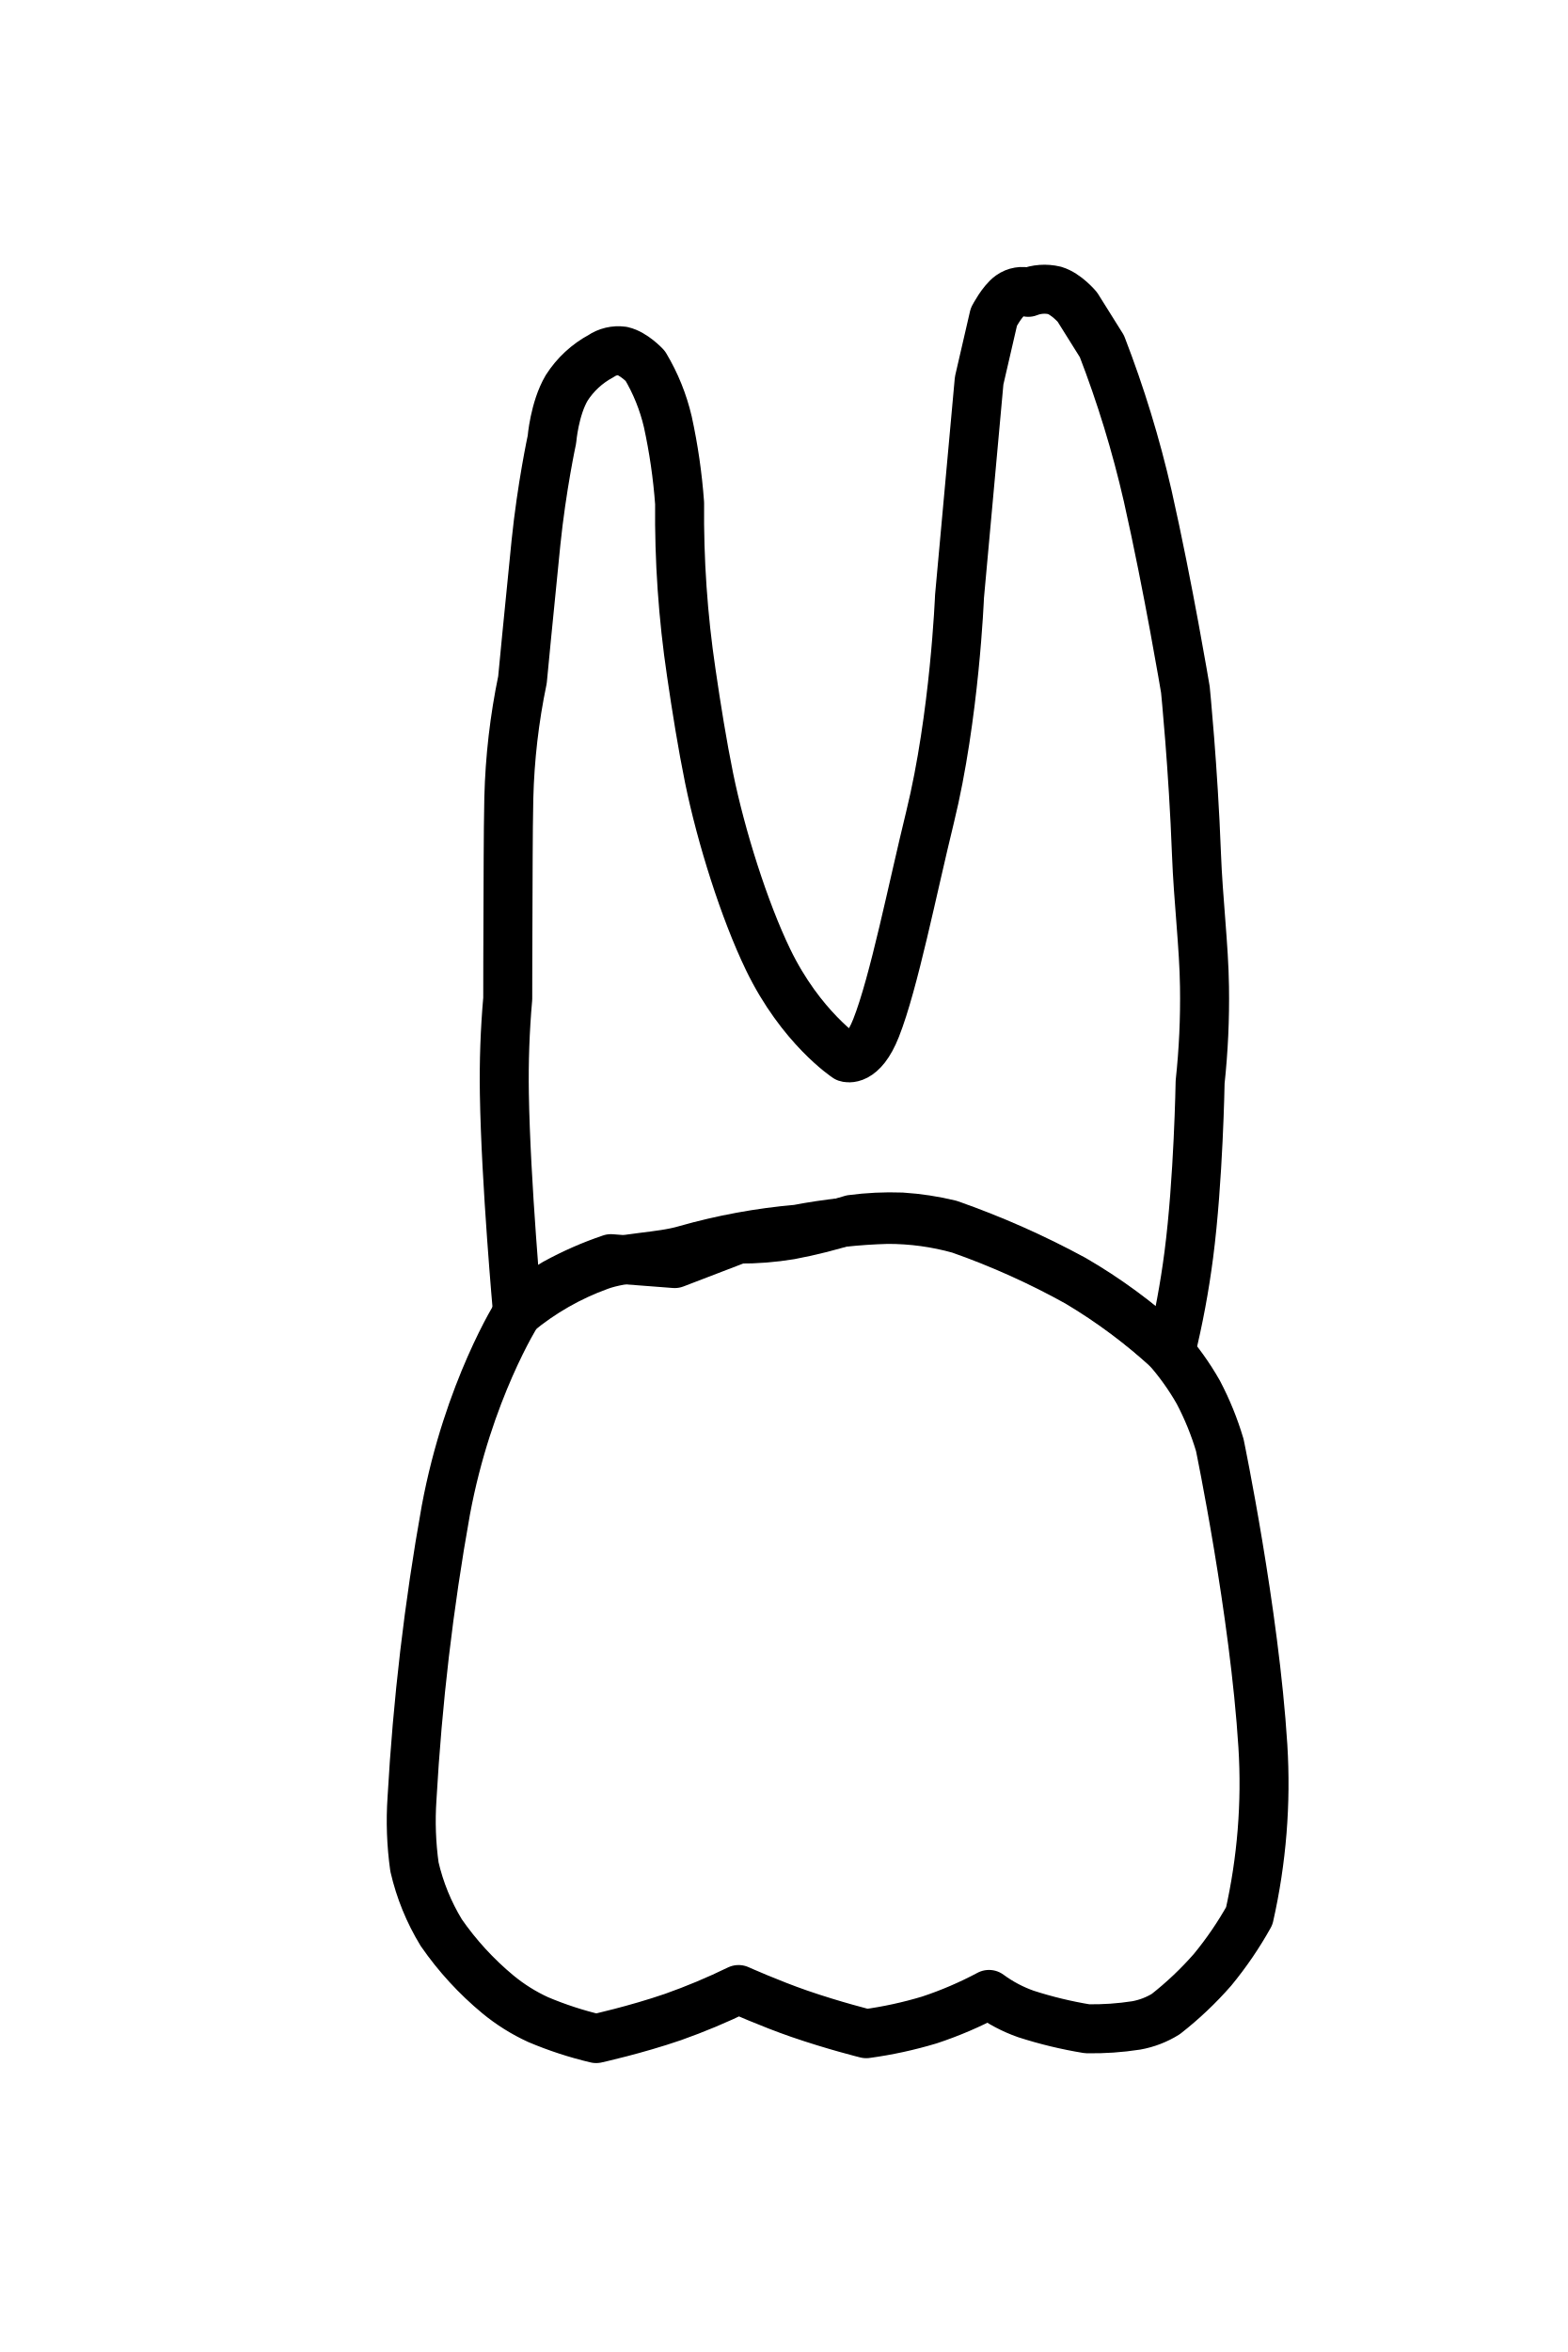
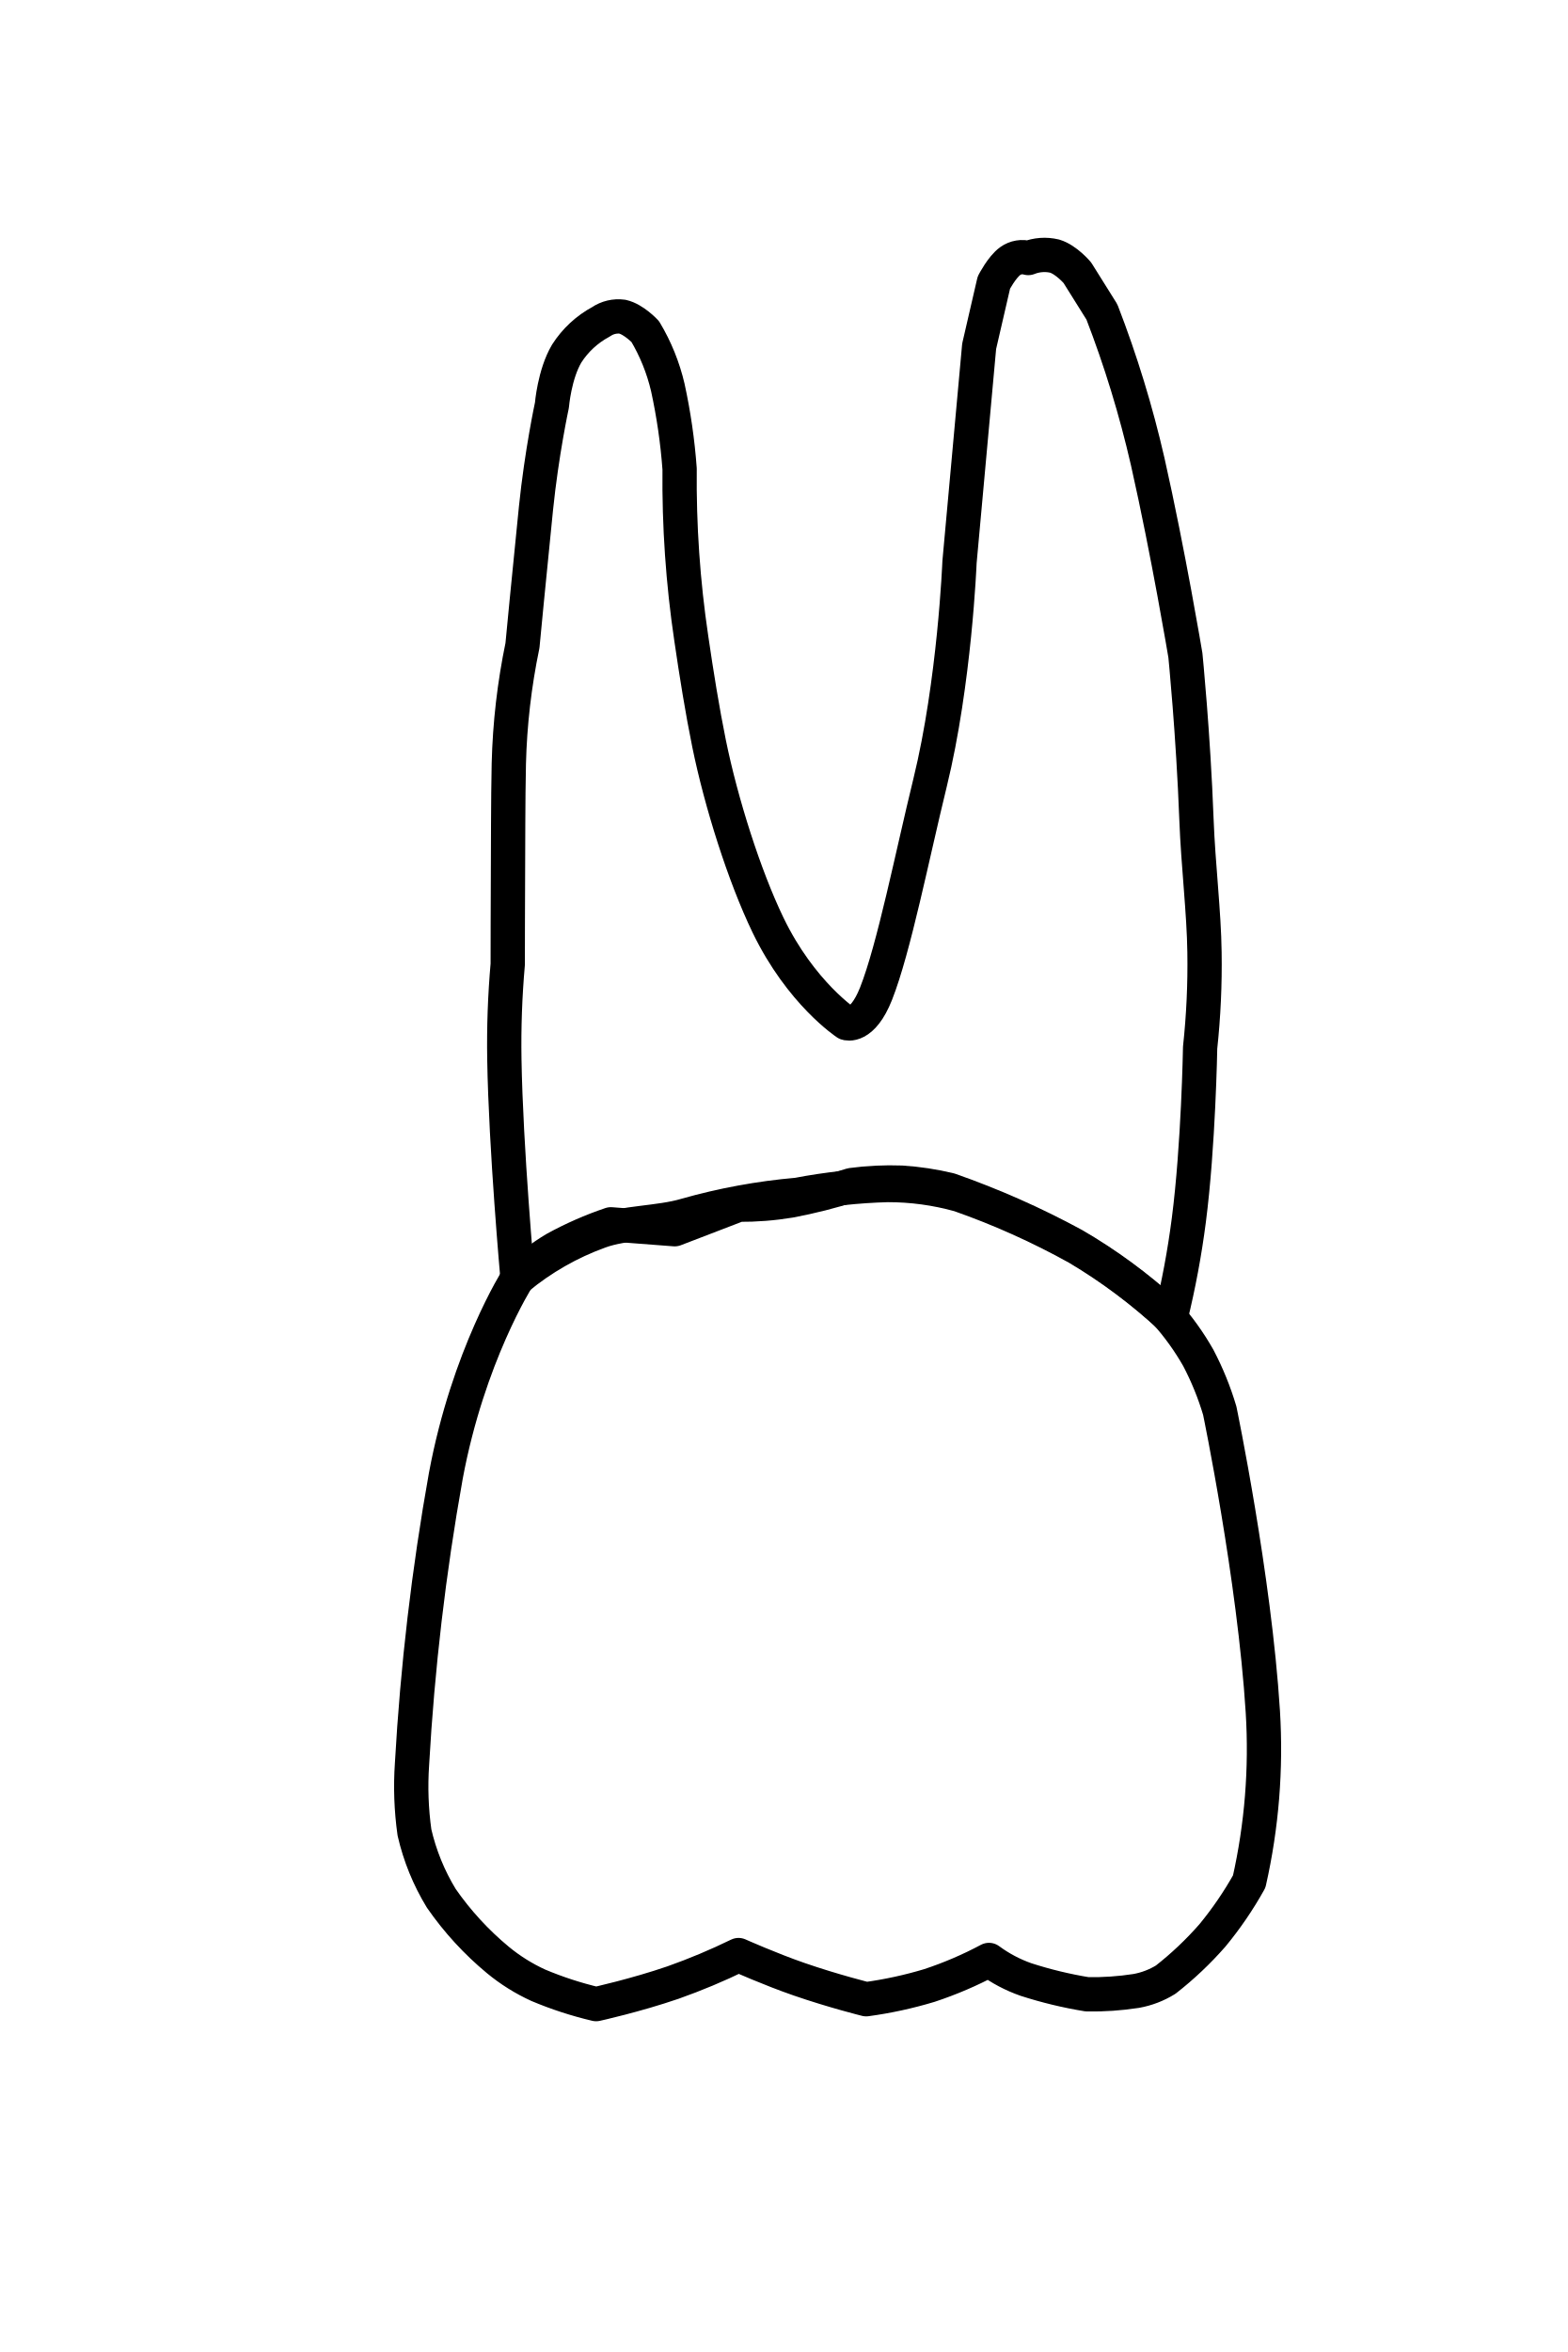
- <svg xmlns="http://www.w3.org/2000/svg" id="t-2-6" width="320" height="480" viewBox="0 0 320 480">
+ <svg xmlns="http://www.w3.org/2000/svg" id="t-2-7_" data-name="t-2-7 " width="320" height="480" viewBox="0 0 320 480">
  <defs>
    <style>
      .cls-1 {
-         stroke:#000;
-         fill:none;
+         fill: none;
+         stroke: #000;
        stroke-linecap: round;
        stroke-linejoin: round;
-         stroke-width: 10px;
+         stroke-width: 7px;
        fill-rule: evenodd;
      }
    </style>
  </defs>
-   <path id="t-2-6-t" class="cls-1" d="M122.684,72.671a18.933,18.933,0,0,0-7.015,6.5c-2.506,4.255-3.008,10.513-3.008,10.513s-2.095,9.687-3.259,21.084c-1.33,13.02-2.755,27.967-2.755,27.967a134.794,134.794,0,0,0-2.785,24.089c-0.078,2.611-.119,9.329-0.133,12.066-0.083,17.007-.089,28.913-0.089,28.913a186.056,186.056,0,0,0-.689,19.4c0.294,18.21,2.693,44.671,2.693,44.671a56.327,56.327,0,0,1,16.716-9.546c4.933-1.833,12.351-1.712,17.594-3.273a122,122,0,0,1,22.824-4.2,114.328,114.328,0,0,1,18.386-2,54.175,54.175,0,0,1,14.691,2A155.634,155.634,0,0,1,220,261.71a112.834,112.834,0,0,1,18.958,14.174,179.038,179.038,0,0,0,3.706-19.83c1.976-15.226,2.308-35.228,2.308-35.228a158.7,158.7,0,0,0,.891-19.454c-0.1-8.139-1.289-17.837-1.636-27.063-0.662-17.645-2.262-33.567-2.262-33.567s-3.47-20.821-7.691-39.528a222.4,222.4,0,0,0-9.349-30.545l-5.012-8.008s-2.262-2.68-4.637-3.391a8.961,8.961,0,0,0-5.386.388,4.237,4.237,0,0,0-3.672.617c-1.7,1.211-3.345,4.388-3.345,4.388l-3.007,13.014-4.009,44.046s-0.969,24.457-6.014,45.047c-3.568,14.562-7.379,33.84-11.026,43.046-2.829,7.14-6.014,6.006-6.014,6.006s-9.327-6.114-16.037-20.021c-4.842-10.035-9.567-24.988-12.028-37.039-1.35-6.609-2.589-14.311-3.634-21.478a220.016,220.016,0,0,1-2.38-34.581,118.453,118.453,0,0,0-2.41-16.633,40.008,40.008,0,0,0-4.607-11.4s-2.355-2.525-4.658-3.036A6.25,6.25,0,0,0,122.684,72.671Z" />
-   <path id="t-2-6-b" class="cls-1" d="M105.644,267.876S95.562,283.73,91,308.231A489.513,489.513,0,0,0,84.1,367.045a67.282,67.282,0,0,0,.5,13.949,45.3,45.3,0,0,0,5.477,13.431,62.864,62.864,0,0,0,11.563,12.6,37.457,37.457,0,0,0,8.216,5.144,74.178,74.178,0,0,0,11.831,3.865s8.065-1.776,15.7-4.405a127.32,127.32,0,0,0,13.37-5.6s6.448,2.883,12.361,4.927c7.021,2.428,13.7,4.082,13.7,4.082a83.647,83.647,0,0,0,12.891-2.8,77.3,77.3,0,0,0,12.168-5.21,28.74,28.74,0,0,0,7.554,3.992,85.492,85.492,0,0,0,12.493,3.015,58.672,58.672,0,0,0,10-.684,17.193,17.193,0,0,0,6.038-2.319,69.867,69.867,0,0,0,9.529-9.017,73.649,73.649,0,0,0,7.511-11,122.961,122.961,0,0,0,2.779-34.675c-1.711-27.344-8.793-61.426-8.793-61.426a59.773,59.773,0,0,0-4.379-10.772,53.507,53.507,0,0,0-6.647-9.249,108.589,108.589,0,0,0-18.824-13.821,172.233,172.233,0,0,0-25.279-11.205,57.173,57.173,0,0,0-9.832-1.492,60.577,60.577,0,0,0-10.215.491,103.177,103.177,0,0,1-12.518,3.175,61.711,61.711,0,0,1-10.535.829l-13.031,5-13.03-1a70.589,70.589,0,0,0-11.359,4.987A37.388,37.388,0,0,0,105.644,267.876Z" />
+   <path id="t-2-7-b" class="cls-1" d="M105.644,260.857S95.562,276.71,91,301.209A489.417,489.417,0,0,0,84.1,360.018a67.268,67.268,0,0,0,.5,13.948A45.285,45.285,0,0,0,90.072,387.4a62.843,62.843,0,0,0,11.563,12.6,37.414,37.414,0,0,0,8.216,5.144A74.178,74.178,0,0,0,121.682,409s8.065-1.776,15.7-4.4a127.32,127.32,0,0,0,13.37-5.605s6.448,2.884,12.361,4.928c7.021,2.427,13.7,4.081,13.7,4.081a83.647,83.647,0,0,0,12.891-2.8,77.3,77.3,0,0,0,12.168-5.21,28.705,28.705,0,0,0,7.554,3.992A85.492,85.492,0,0,0,221.916,407a58.672,58.672,0,0,0,10-.684A17.193,17.193,0,0,0,237.953,404a69.9,69.9,0,0,0,9.529-9.016,73.611,73.611,0,0,0,7.511-11,122.942,122.942,0,0,0,2.779-34.672c-1.711-27.341-8.793-61.421-8.793-61.421a59.779,59.779,0,0,0-4.379-10.771,53.523,53.523,0,0,0-6.647-9.248,108.555,108.555,0,0,0-18.824-13.82,172.17,172.17,0,0,0-25.279-11.2,57.173,57.173,0,0,0-9.832-1.492,60.7,60.7,0,0,0-10.215.491,103.177,103.177,0,0,1-12.518,3.175,61.711,61.711,0,0,1-10.535.829l-13.031,5.005-13.03-1a70.639,70.639,0,0,0-11.359,4.986A37.4,37.4,0,0,0,105.644,260.857Z" />
+   <path id="t-2-7-t" class="cls-1" d="M122.684,65.67a18.932,18.932,0,0,0-7.015,6.5c-2.506,4.255-3.008,10.512-3.008,10.512s-2.095,9.686-3.259,21.083c-1.331,13.018-2.755,27.964-2.755,27.964a134.769,134.769,0,0,0-2.785,24.087c-0.078,2.611-.119,9.328-0.133,12.065-0.083,17-.089,28.911-0.089,28.911a186.164,186.164,0,0,0-.69,19.4c0.3,18.208,2.694,44.666,2.694,44.666a56.338,56.338,0,0,1,16.716-9.545c4.933-1.833,12.351-1.711,17.594-3.272a122.1,122.1,0,0,1,22.824-4.2,114.328,114.328,0,0,1,18.386-2,54.175,54.175,0,0,1,14.691,2A155.634,155.634,0,0,1,220,254.693a112.823,112.823,0,0,1,18.958,14.172,179,179,0,0,0,3.706-19.828c1.976-15.225,2.308-35.225,2.308-35.225a158.666,158.666,0,0,0,.891-19.452c-0.1-8.139-1.289-17.836-1.636-27.061-0.662-17.644-2.262-33.564-2.262-33.564s-3.47-20.819-7.691-39.525a222.375,222.375,0,0,0-9.349-30.543l-5.012-8.008s-2.262-2.68-4.637-3.391a8.962,8.962,0,0,0-5.386.388,4.237,4.237,0,0,0-3.672.617c-1.7,1.211-3.345,4.388-3.345,4.388l-3.007,13.013-4.009,44.043s-0.969,24.454-6.014,45.043c-3.568,14.56-7.379,33.836-11.026,43.041-2.829,7.14-6.014,6.006-6.014,6.006s-9.327-6.113-16.037-20.019c-4.842-10.034-9.567-24.986-12.028-37.036-1.35-6.608-2.589-14.309-3.634-21.476a219.972,219.972,0,0,1-2.38-34.578,118.434,118.434,0,0,0-2.41-16.632,40,40,0,0,0-4.607-11.4s-2.355-2.525-4.658-3.036A6.252,6.252,0,0,0,122.684,65.67Z" />
</svg>
